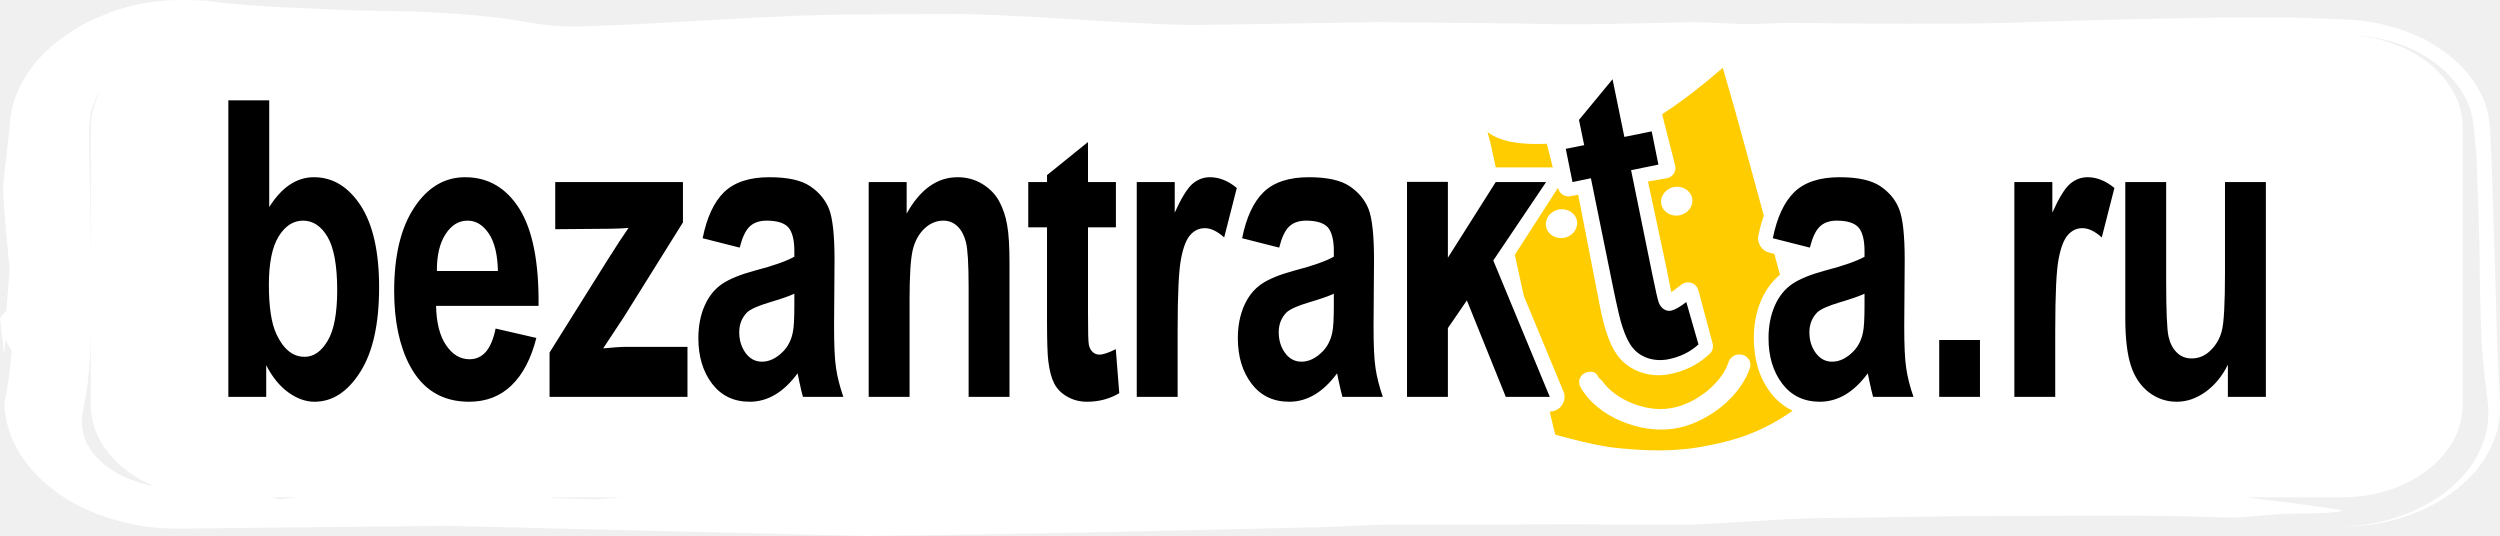
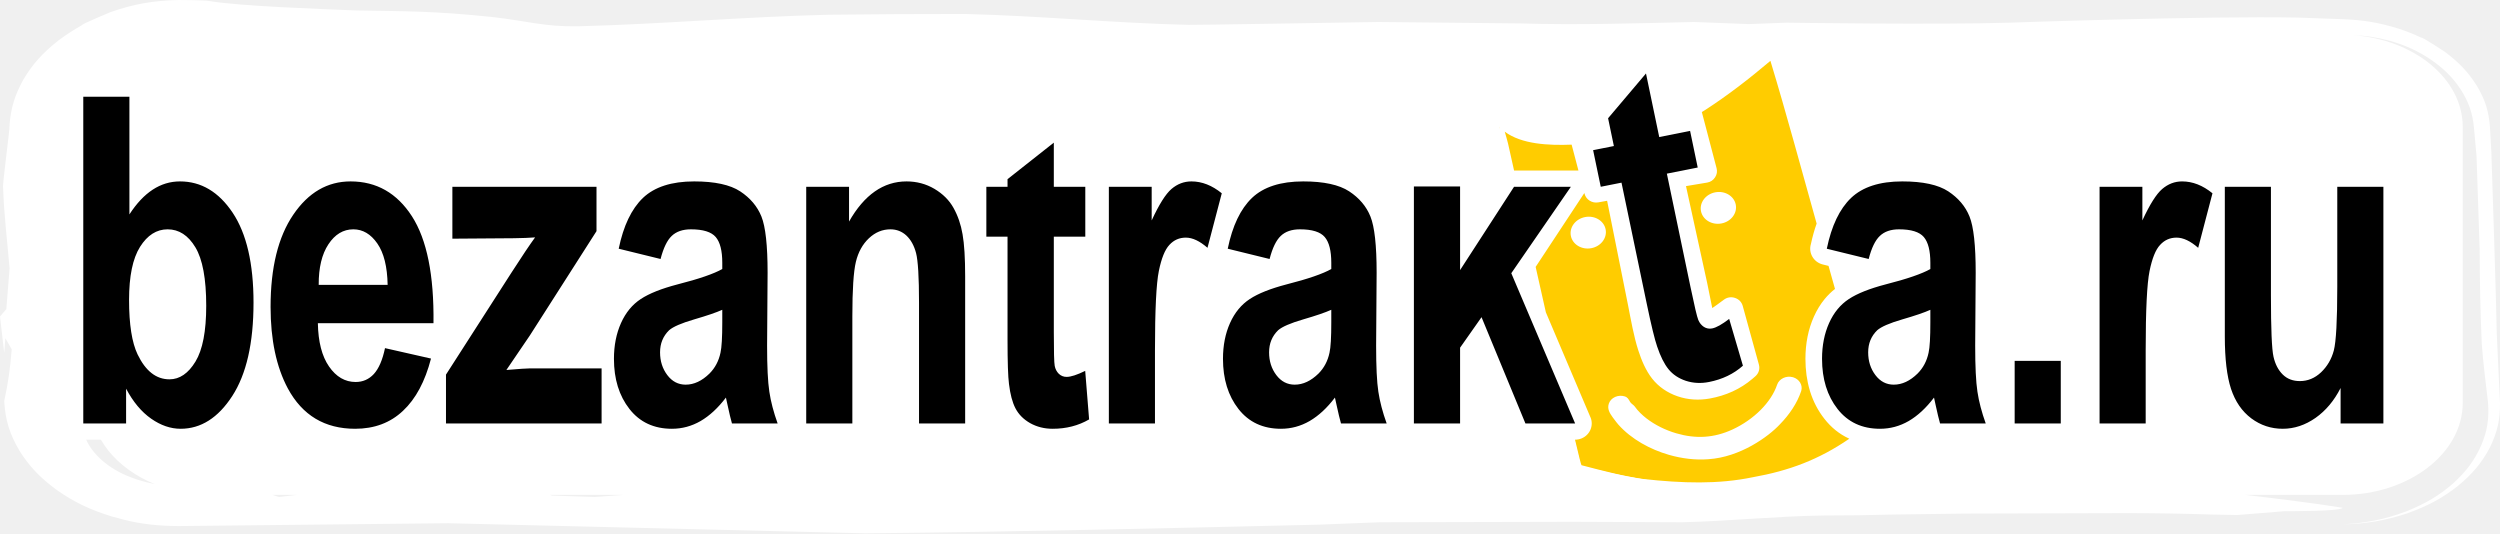
- <svg xmlns="http://www.w3.org/2000/svg" xml:space="preserve" width="765" height="164" version="1.1" style="clip-rule:evenodd;fill-rule:evenodd;image-rendering:optimizeQuality;shape-rendering:geometricPrecision;text-rendering:geometricPrecision" viewBox="0 0 21590.001 4628.445" id="svg2">
-   <defs id="defs4" />
-   <g id="Слой_x0020_1" transform="translate(0,22.43659)">
-     <path id="bzlogo-body" class="fil0" d="m 21561.887,2865.563 c 0,-154.75 -47,-1564.584 -47,-1564.584 -3,-74.36 -8,-148.721 -12,-222.077 -10,-135.658 -41,-237.15 -115.999,-361.754 -74,-115.56 -150.999,-197.96 -275.999,-291.413 -1,0 -193.999,-130.633 -202.999,-121.589 -64,-31.151 -121.999,-54.263 -191.999,-77.375 -168.999,-52.253 -300.998,-75.365 -485.997,-82.399 0,0 -403.998,-15.073 -378.998,-14.068 -810.996,-16.078 -2507.987,44.214 -2491.987,44.214 -630.997,19.093 -1938.99,0 -1930.99,0 -107.999,4.019 -324.998,12.058 -324.998,12.058 l -471.998,-18.088 c -502.997,11.054 -1001.995,28.136 -1505.992,12.058 -406.998,-4.019 -1221.994,-12.058 -1221.994,-12.058 -155.999,3.015 -1640.991,27.132 -1640.991,25.122 -637.997,-15.073 -1293.993,-79.385 -1930.99,-94.458 -391.998,0 -782.996,1.005 -1174.994,6.029 -720.996,17.083 -1441.992,82.399 -2160.989,100.487 -304.998,5.024 -428.998,-44.214 -749.996,-81.395 C 3753.98,74.031 3540.981,76.041 3075.984,68.002 2777.985,55.944 2061.989,30.822 1805.991,-13.392 c -29,-8.039 -262.999,-9.044 -262.999,-9.044 -221.999,5.024 -388.998,35.17 -586.997,104.507 0,0 -254.999,106.516 -246.999,113.55 -78,44.214 -136.999,82.399 -205.999,134.653 C 364.998,439.804 279.999,536.272 200.999,669.92 126.999,805.578 94,913.099 83,1056.795 c 1,0 -1,22.107 -1,22.107 5,1.005 -64,525.548 -55,525.548 7,231.12 36,470.28 56,702.405 -9,117.57 -28,352.71 -28,352.71 C 37,2681.672 0,2723.876 0,2723.876 c 12,105.511 37,317.539 37,317.539 3,-43.209 9,-128.623 9,-128.623 19,32.156 55,96.468 55,96.468 -15,175.852 -28,275.335 -64,449.177 0,1.005 1,15.073 1,15.073 10,155.755 46,273.325 130.999,417.021 85,134.653 175.999,231.12 321.998,339.646 145.999,103.502 280.999,168.818 472.998,229.111 1,-1.005 102.999,28.136 102.999,28.136 160.999,40.195 304.998,54.263 475.998,55.268 0,0 2324.988,-24.117 2324.988,-24.117 0,0 3607.981,88.429 3607.981,87.424 1297.993,-13.063 2616.986,-45.219 3914.979,-75.365 495.997,-20.097 520.997,-20.097 530.997,-21.102 l 1659.991,-4.019 c 41,0 943.995,4.019 943.995,4.019 402.998,-9.044 813.996,-53.258 1221.994,-58.283 202.999,0 393.998,-3.015 596.997,-8.039 l 625.997,-9.044 c 126.999,0 1404.993,-4.019 1404.993,-4.019 243.999,1.005 482.997,5.024 725.996,13.063 73,1.005 218.999,4.019 218.999,4.019 l 406.998,-33.161 c 36,0 488.997,2.01 501.997,-30.146 -221.999,-36.175 -564.997,-79.385 -837.996,-111.541 l 837.996,0 c 570.997,0 1037.995,-359.744 1037.995,-798.873 l 0,-2394.608 c 0,-417.021 -419.998,-761.692 -949.995,-795.858 111.999,3.015 207.999,19.093 322.998,49.239 143.999,42.205 240.999,88.429 353.998,163.794 114.999,80.39 185.999,153.745 254.999,256.242 71,112.546 101.999,203.989 113.999,326.583 0,0 24,257.247 24,253.228 25,818.97 28,815.955 26,831.028 1,265.286 6,534.591 19,798.873 12,169.823 34,341.656 54,511.479 9,133.648 -5,244.184 -60,371.802 -1,0 -2,3.015 -2,3.015 -56,124.604 -123.999,218.057 -238.999,323.568 -120.999,105.511 -236.999,175.852 -406.998,244.184 -184.999,69.336 -337.998,100.487 -548.997,112.546 212.999,-6.029 368.998,-33.161 560.997,-96.468 178.999,-65.317 300.998,-132.643 434.998,-237.15 127.999,-106.516 205.999,-200.974 274.999,-330.603 67,-136.662 91,-246.193 89,-390.895 0,0 -28,-608.952 -28,-607.947 l 0,0 z M 5383.972,4272.383 l -245.999,18.088 c -123.999,-4.019 -371.998,-12.058 -371.998,-12.058 l -15,-6.029 632.997,0 z m -2820.985,0 -152.999,18.088 c -9,-3.015 -32,-9.044 -57,-18.088 l 209.999,0 z m -1227.994,-94.458 c -48,-9.044 -95,-21.102 -145.999,-37.18 0,0 -21,-7.034 -21,-7.034 -112.999,-40.195 -189.999,-82.399 -270.999,-147.716 -88,-76.37 -137.999,-143.697 -169.999,-237.15 -28,-99.482 -22,-175.852 0,-275.335 40,-200.974 52,-389.89 56,-592.874 l 1,-140.682 0,733.556 c 0,304.476 223.999,569.762 550.997,704.415 l 0,0 z M 783.996,2261.636 c -2,-394.914 -10,-788.824 -16,-1182.733 l 18,-143.697 c 2,-9.044 41,-105.511 41,-105.511 16,-29.141 32,-54.263 49,-79.385 -59,100.487 -92,212.028 -92,328.593 l 0,1182.733 0,0 z" style="fill:#ffffff" />
-     <g id="_1954322401136">
-       <path class="fil1" d="m 12803,1066 c 712,164 1455,-87 2111,-618 l 768,3015 c -210,183 -442,297 -685,361 -361,82 -736,84 -1133,11 -151,-26 -297,-61 -437,-98 l -624,-2671 z" id="path63" style="fill:#ffcc00" />
-       <path class="fil2" d="m 11391,2695 c -52,17 -106,31 -157,54 -3,1 -39,18 -37,20 l 0,0 c -8,9 -15,19 -19,30 -5,13 -8,29 -8,48 0,22 3,42 8,59 5,16 13,31 23,45 21,28 46,28 77,14 32,-16 67,-51 84,-83 12,-25 14,-42 21,-66 2,-14 4,-35 6,-63 1,-16 2,-35 2,-58 z m 2841,-1150 162,758 c 11,55 22,111 33,167 2,9 4,20 6,30 15,-9 29,-19 37,-26 l 52,-39 c 26,-19 56,-24 86,-14 29,10 50,33 59,63 l 123,459 c 9,35 -1,69 -28,93 l -21,18 c -93,82 -204,132 -326,155 -83,16 -167,11 -247,-17 -78,-28 -145,-74 -195,-139 -49,-64 -81,-144 -105,-221 -35,-109 -57,-240 -79,-353 l -160,-820 -67,13 c -47,9 -94,-21 -106,-68 l -1,-5 -373,579 c 26,116 52,236 78,356 l 341,822 1,0 c 27,65 -4,139 -69,166 -16,7 -33,10 -50,10 29,124 47,199 50,200 0,0 0,0 0,0 0,0 0,0 0,0 169,45 316,85 471,108 302,34 573,43 840,-14 277,-50 504,-137 738,-302 l -4,-1 c -72,-35 -135,-86 -187,-154 -49,-65 -86,-137 -110,-217 l 0,0 c -1,-2 -1,-5 -2,-7 -22,-76 -33,-158 -33,-247 0,-59 5,-117 16,-172 11,-56 27,-109 49,-159 23,-52 50,-97 82,-137 24,-30 50,-56 79,-80 l -49,-180 -44,-11 c -70,-18 -112,-91 -91,-160 12,-58 27,-111 44,-161 -117,-424 -229,-854 -354,-1275 -159,138 -323,269 -504,388 -7,4 -13,9 -20,13 l 112,440 c 7,25 3,50 -11,72 -14,22 -35,36 -61,41 l -162,28 z m -822,-122 -52,-204 c -175,8 -383,-2 -512,-101 9,31 18,64 25,92 -4,-17 15,67 46,213 l 1,0 492,0 z m 77,-454 -1,-5 525,-615 80,459 c 213,-83 496,-251 589,-321 93,-69 111,-87 137,-109 19,-14 37,-22 62,-28 25,-5 45,-4 70,2 25,7 42,16 60,32 17,17 26,32 32,53 107,389 212,777 315,1166 16,-20 33,-39 50,-56 l 0,-1 c 59,-58 136,-101 214,-127 78,-26 167,-39 267,-39 87,0 164,8 233,23 75,17 138,43 189,77 9,-6 116,101 126,113 36,43 64,91 85,144 19,50 34,118 43,203 8,79 13,173 13,283 0,260 -13,518 0,779 4,97 17,187 44,281 l 0,-369 c 0,-70 57,-127 127,-127 l 352,0 c 71,0 128,57 128,127 l 0,491 c 0,70 -57,127 -128,127 l -352,0 c -48,0 -89,-26 -111,-65 -23,41 -67,66 -114,65 l -346,0 c -52,0 -97,-31 -117,-77 -60,46 -122,78 -195,99 -67,18 -134,23 -203,17 -137,105 -273,187 -418,250 -496,212 -1096,268 -1876,19 -15,-6 -28,-14 -41,-26 -18,-18 -28,-34 -34,-57 l -48,-225 -240,0 c -57,0 -105,-37 -121,-89 l -244,-605 -8,12 0,555 c 0,70 -57,127 -127,127 l -353,0 c -43,0 -81,-21 -104,-54 -25,35 -65,55 -107,54 l -347,0 c -52,0 -97,-31 -117,-77 -17,14 -46,35 -66,44 -41,24 -84,42 -129,55 -49,13 -98,20 -147,20 -88,0 -168,-17 -239,-51 -72,-35 -135,-86 -187,-154 -49,-65 -86,-137 -110,-217 -23,-78 -35,-162 -35,-254 0,-59 6,-117 16,-172 11,-56 27,-109 49,-159 23,-52 50,-97 82,-137 33,-42 72,-77 115,-106 40,-27 87,-52 142,-74 12,-4 24,-9 37,-14 l -308,-77 0,0 c -20,-5 -37,-14 -51,-27 -30,21 -67,29 -105,19 -24,-6 -44,-18 -60,-35 -18,-15 -34,-26 -49,-33 -10,-5 -18,-7 -25,-7 -7,0 -13,0 -17,2 -4,2 -9,6 -14,12 l 0,0 c -2,2 -3,4 -5,6 -5,7 -11,19 -17,35 -11,26 -20,61 -29,104 -9,45 -15,115 -20,211 -4,96 -7,225 -7,386 l 0,573 c 0,70 -57,127 -127,127 l -353,0 c -38,0 -72,-17 -96,-44 -48,28 -99,49 -154,63 -58,15 -118,23 -180,23 -41,0 -81,-5 -121,-16 -41,-10 -79,-25 -114,-45 l 0,0 c -1,-1 -3,-2 -4,-3 -34,-20 -63,-43 -90,-70 -28,-29 -51,-61 -68,-96 -16,-30 -29,-67 -40,-109 -10,-38 -18,-80 -23,-125 l 0,0 c 0,-3 -1,-7 -1,-11 -3,-32 -6,-75 -8,-130 -2,-68 -3,-141 -3,-219 l 0,-682 -35,0 c -14,0 -27,-2 -40,-6 3,58 5,122 5,190 l 0,1153 c 0,70 -57,127 -127,127 l -353,0 c -70,0 -127,-57 -127,-127 l 0,-947 c 0,-101 -2,-181 -5,-240 -3,-47 0,-207 -86,-207 -15,0 -27,2 -38,7 -30,12 -61,48 -77,77 -11,21 -20,45 -26,72 -8,32 -14,80 -18,144 -4,65 -6,150 -6,254 l 0,840 c 0,70 -57,127 -127,127 l -353,0 c -46,0 -87,-25 -109,-62 -15,25 -38,45 -68,55 -14,5 -29,7 -44,7 l -347,0 c -52,0 -97,-31 -117,-77 -18,15 -38,28 -57,40 l 0,0 c -3,2 -6,3 -9,4 -86,50 -178,75 -276,75 -88,0 -168,-17 -239,-51 -66,-32 -123,-77 -172,-136 l 0,18 c 0,70 -57,127 -127,127 l -1191,0 c -70,0 -127,-57 -127,-127 l 0,-149 c -34,54 -72,101 -114,142 l 0,0 c -2,2 -4,4 -7,6 -59,56 -126,98 -200,126 -76,29 -158,44 -247,44 -139,0 -262,-33 -368,-98 -106,-65 -192,-160 -259,-286 l 0,0 c -2,-4 -4,-8 -5,-12 -32,-62 -58,-130 -79,-202 -30,107 -71,202 -122,282 -64,101 -136,178 -218,231 -87,57 -182,85 -284,85 -51,0 -103,-9 -155,-27 -49,-18 -97,-43 -144,-76 -26,18 -42,61 -118,61 l -327,0 c -70,0 -127,-57 -127,-127 l 0,-2561 c 0,-70 57,-127 127,-127 l 353,0 c 70,0 127,57 127,127 l 0,611 c 80,-50 167,-75 259,-75 105,0 201,27 289,81 83,51 157,125 221,223 l 0,0 c 2,3 4,6 6,9 50,80 90,174 118,281 32,-104 74,-195 127,-275 68,-103 147,-181 238,-235 93,-56 195,-84 306,-84 245,0 437,111 577,334 28,45 53,94 75,148 l 0,-312 c 0,-70 57,-127 127,-127 l 1103,0 c 70,0 127,57 127,127 l 0,201 1,-3 c 38,-81 84,-148 138,-201 l 0,-1 c 3,-3 6,-5 9,-8 57,-53 125,-92 205,-119 78,-26 167,-39 267,-39 87,0 164,8 233,23 75,17 138,43 190,77 l 0,0 c 2,1 4,3 6,4 46,32 86,68 119,109 36,43 64,91 85,144 19,50 34,118 43,203 9,79 13,173 13,282 0,191 -3,383 -5,573 l 1,0 0,1 c 0,84 1,153 4,206 2,54 6,99 12,135 l 0,0 c 0,3 0,5 1,8 4,31 11,64 20,99 3,10 5,20 8,30 l 0,-1724 c 0,-70 57,-127 127,-127 l 328,0 c 48,0 91,27 112,67 97,-73 206,-110 328,-110 48,0 97,7 144,20 48,13 93,32 134,57 l 1,0 c 3,2 6,4 9,6 37,24 71,51 100,81 33,33 60,70 82,111 5,8 9,16 13,24 l 0,-129 c 0,-70 57,-127 127,-127 l 54,0 c 9,-15 21,-28 36,-37 l 347,-281 -1,0 c 55,-44 135,-36 179,19 19,23 28,52 28,80 l 0,0 0,219 114,0 c 35,0 67,14 90,37 23,-23 55,-37 90,-37 l 328,0 c 33,0 64,13 86,34 29,-23 59,-40 91,-53 40,-16 83,-24 127,-24 56,0 111,11 165,33 51,20 100,50 148,90 l 0,0 c 21,17 35,40 42,64 6,-7 13,-14 19,-20 l 0,-1 c 3,-3 6,-5 9,-8 57,-53 125,-92 205,-119 78,-26 167,-39 267,-39 87,0 164,8 233,23 75,17 138,43 190,77 l 0,0 c 2,1 4,3 6,4 46,32 86,68 119,109 36,43 64,91 85,144 19,50 34,118 43,203 9,79 13,173 13,282 0,191 -3,383 -5,573 l 1,0 0,1 c 0,84 1,153 4,206 2,54 6,99 12,135 l 0,0 c 0,3 0,5 1,8 4,28 10,58 18,89 l 0,-1686 c 0,-71 57,-128 127,-128 l 353,0 c 70,0 127,57 127,128 l 0,217 179,-283 0,0 c 10,-17 24,-30 40,-40 -15,-98 -28,-195 -41,-292 -2,-22 -5,-44 -6,-68 -5,-10 -12,-18 -18,-27 -46,-85 123,-85 180,-82 188,17 353,17 522,-4 z m -2337,1221 c 57,-13 137,-37 193,-57 18,-6 34,-12 48,-18 -1,-29 -1,-89 -36,-96 -24,-5 -51,-9 -76,-8 -46,0 -60,8 -80,49 -18,39 -27,99 -49,130 z M 9690,2057 c -16,7 -34,11 -53,11 l -114,0 0,621 c 0,86 1,146 2,177 0,15 0,28 1,38 14,-6 32,-14 54,-25 l 0,0 c 36,-18 76,-17 110,-1 l 0,-821 z m -2958,638 c -52,17 -106,31 -157,54 -3,1 -37,20 -37,20 l 0,0 c -21,23 -27,48 -27,78 0,41 18,126 69,126 13,0 26,-3 39,-8 32,-16 67,-51 84,-83 20,-39 25,-86 27,-129 1,-16 2,-35 2,-58 z m -38,-677 c -21,-4 -47,-8 -74,-7 -17,0 -31,1 -41,5 -7,2 -13,6 -17,10 l 0,0 c -1,1 -3,3 -4,4 -5,6 -11,16 -18,30 -10,22 -20,51 -29,87 l 0,0 c -4,16 -11,31 -20,43 74,-19 141,-39 193,-57 18,-6 34,-12 48,-18 -1,-33 1,-88 -38,-97 z m -750,46 -448,718 0,0 c -13,22 -29,43 -42,64 l 452,0 c 2,-41 7,-81 14,-120 11,-56 27,-109 49,-159 23,-52 50,-97 82,-137 34,-42 72,-77 115,-106 40,-27 87,-52 142,-74 12,-4 24,-9 37,-14 l -308,-77 0,0 c -48,-12 -83,-50 -93,-95 z m -1782,127 c -8,-43 -21,-90 -46,-126 -18,-27 -43,-54 -78,-54 -41,0 -64,26 -84,58 l 0,1 c -2,2 -3,4 -5,7 -21,34 -33,75 -40,114 l 253,0 z m 11,555 -268,0 c 2,13 5,25 8,36 16,66 62,171 142,171 40,0 59,-35 73,-68 18,-42 23,-105 45,-139 z m 374,0 113,26 0,0 c 28,7 51,21 68,41 l 411,-656 c 18,-28 34,-54 48,-77 l -391,3 0,1 c -24,0 -47,-7 -66,-18 3,12 5,24 8,37 29,147 42,320 39,517 0,42 -18,126 -126,126 l 0,0 -104,0 z M 2449,2437 c 0,90 5,167 15,231 9,60 22,107 38,142 22,47 46,81 71,101 17,14 37,21 58,21 13,0 25,-4 35,-12 18,-12 36,-34 55,-65 20,-33 35,-79 46,-137 12,-64 18,-143 18,-236 0,-100 -6,-183 -18,-251 -11,-60 -27,-108 -47,-142 l 0,0 c -2,-3 -4,-6 -5,-9 -16,-25 -33,-44 -50,-56 -14,-9 -30,-13 -48,-13 -18,0 -33,4 -47,13 -19,12 -38,33 -56,62 l 0,1 0,0 0,0 c -1,2 -2,4 -4,6 -18,33 -33,74 -43,125 -12,60 -18,133 -18,219 z m 15300,1095 -353,0 c -70,0 -127,-57 -127,-127 l 0,-1855 c 0,-70 57,-127 127,-127 l 328,0 c 33,0 63,13 86,34 29,-23 59,-40 91,-53 40,-15 82,-24 127,-24 56,0 111,11 165,33 27,11 53,24 79,40 22,-19 51,-30 82,-30 l 353,0 c 70,0 127,57 127,127 l 0,852 c 0,135 2,239 5,311 3,72 7,119 12,141 l 0,0 0,1 c 10,43 26,91 77,91 71,0 122,-83 138,-145 l -1,0 c 1,-3 2,-5 3,-8 5,-28 10,-76 14,-144 4,-77 6,-182 6,-317 l 0,-782 c 0,-70 57,-127 127,-127 l 353,0 c 70,0 127,57 127,127 l 0,1855 c 0,70 -57,127 -127,127 l -328,0 c -50,0 -93,-29 -114,-70 -4,3 -8,6 -13,9 -47,32 -96,57 -146,75 -56,18 -112,28 -169,28 -59,0 -115,-9 -168,-28 -53,-18 -103,-45 -150,-80 l 0,0 c -3,-2 -7,-5 -9,-8 -43,-34 -80,-75 -111,-121 -33,-49 -59,-103 -79,-164 l 0,0 c -1,-3 -2,-7 -3,-11 -17,-55 -29,-119 -38,-190 -8,-75 -13,-157 -13,-249 l 0,-593 c -29,22 -69,31 -108,21 -24,-6 -44,-18 -60,-35 -27,-23 -74,-61 -105,-26 l 0,0 c -2,2 -3,4 -5,6 -23,32 -38,101 -46,139 -34,170 -27,422 -27,597 l 0,573 c 0,70 -57,127 -127,127 z m -1775,-837 c -16,5 -33,11 -51,16 l 0,0 0,0 0,0 c -2,1 -4,1 -6,2 -40,12 -74,24 -100,36 -18,8 -30,14 -36,19 l -1,1 0,0 0,0 c -8,9 -15,19 -19,30 -12,30 -9,77 0,107 15,49 45,85 100,59 32,-16 67,-51 84,-83 20,-39 24,-86 27,-129 1,-16 2,-35 2,-58 z m -112,-684 c -43,-3 -62,11 -80,49 -10,22 -20,51 -29,87 l -20,44 c 80,-22 164,-45 241,-76 -4,-104 -17,-98 -112,-104 z m -2401,-224 c 73,-14 144,29 157,96 13,68 -36,134 -110,148 -73,14 -143,-29 -156,-96 -13,-68 36,-134 109,-148 z m 995,-194 c 74,-14 144,29 157,96 13,68 -36,134 -109,148 -74,14 -144,-29 -157,-96 -13,-67 36,-134 109,-148 z m -813,1654 c 8,-21 23,-39 47,-50 l 1,0 0,0 c 23,-11 49,-12 72,-5 23,7 30,23 42,44 l 0,0 c 7,13 27,24 35,35 24,36 56,67 90,94 l 0,0 c 65,52 144,92 228,117 150,45 288,37 430,-30 l 0,0 c 80,-38 156,-91 216,-154 58,-59 103,-127 125,-197 l 0,0 c 8,-23 26,-42 47,-52 22,-11 47,-14 72,-7 l 0,0 c 2,0 4,1 6,2 l 0,0 c 22,7 40,22 51,40 12,19 15,42 9,64 0,2 0,3 -1,5 l 0,0 c -30,92 -88,182 -163,260 -87,95 -302,256 -546,272 -98,8 -202,-5 -301,-34 -144,-42 -288,-122 -387,-236 -5,-5 -25,-31 -44,-57 -23,-34 -45,-68 -29,-111 z" id="path65" style="fill:#ffffff;fill-rule:nonzero" />
-       <path class="fil3" d="m 1972,3405 0,-2561 353,0 0,922 c 108,-172 237,-258 386,-258 163,0 297,82 404,245 106,164 159,399 159,705 0,317 -54,561 -163,732 -108,171 -240,257 -395,257 -76,0 -151,-27 -225,-80 -74,-53 -138,-131 -192,-235 l 0,273 -327,0 z m 13658,-1289 -320,-81 c 36,-179 97,-311 185,-398 89,-86 219,-129 392,-129 158,0 275,26 352,78 77,52 131,117 162,197 32,80 48,226 48,440 l -4,573 c 0,162 5,283 17,360 11,77 32,161 63,249 l -349,0 c -9,-33 -21,-81 -34,-145 -5,-29 -10,-48 -12,-58 -61,82 -125,143 -194,184 -68,40 -142,61 -220,61 -137,0 -245,-52 -324,-155 -79,-104 -119,-235 -119,-394 0,-104 18,-198 54,-280 36,-82 87,-145 152,-189 64,-43 158,-81 280,-114 165,-43 279,-84 343,-120 l 0,-49 c 0,-95 -17,-162 -50,-202 -34,-40 -97,-61 -190,-61 -63,0 -112,18 -147,52 -35,34 -63,94 -85,181 z m 472,398 c -45,21 -117,46 -215,75 -98,29 -162,58 -192,85 -46,46 -69,104 -69,173 0,70 18,129 55,179 37,50 84,75 141,75 64,0 124,-29 182,-87 43,-44 71,-99 84,-163 10,-42 14,-122 14,-239 l 0,-98 z m 645,891 0,-491 352,0 0,491 -352,0 z m 1002,0 -353,0 0,-1855 328,0 0,264 c 56,-125 106,-207 151,-247 45,-39 96,-59 153,-59 80,0 157,31 232,93 l -109,427 c -59,-53 -115,-80 -166,-80 -50,0 -91,19 -125,57 -35,38 -62,106 -81,205 -20,99 -30,306 -30,622 l 0,573 z m 1491,0 0,-278 c -49,99 -113,177 -192,234 -79,57 -162,86 -250,86 -90,0 -170,-28 -241,-82 -71,-55 -123,-132 -155,-231 -32,-99 -48,-236 -48,-411 l 0,-1173 353,0 0,852 c 0,261 7,421 20,480 13,58 36,105 71,139 34,35 78,52 130,52 61,0 115,-23 162,-69 48,-46 81,-103 98,-171 18,-69 27,-235 27,-501 l 0,-782 353,0 0,1855 -328,0 z M 2322,2437 c 0,192 22,334 65,426 61,131 142,196 244,196 78,0 144,-46 199,-139 55,-92 82,-238 82,-438 0,-211 -28,-364 -83,-458 -55,-94 -126,-141 -212,-141 -85,0 -155,46 -211,137 -56,92 -84,231 -84,417 z m 1958,378 352,81 c -46,180 -117,316 -215,410 -97,94 -219,141 -366,141 -232,0 -403,-105 -514,-316 -88,-169 -133,-383 -133,-640 0,-307 58,-548 174,-722 115,-174 262,-261 438,-261 199,0 355,91 470,273 114,183 169,462 165,838 l -885,0 c 3,145 31,259 86,339 54,81 122,122 203,122 56,0 102,-21 140,-63 37,-42 66,-109 85,-202 z m 20,-497 c -3,-142 -29,-250 -79,-324 -50,-74 -111,-111 -183,-111 -78,0 -141,40 -191,118 -50,77 -75,183 -74,317 l 527,0 z m 446,1087 0,-383 500,-798 c 82,-130 143,-223 182,-278 -41,4 -95,6 -162,7 l -471,4 0,-407 1103,0 0,348 -510,817 -179,271 c 97,-9 158,-13 182,-13 l 546,0 0,432 -1191,0 z m 1642,-1289 -320,-81 c 36,-179 97,-312 185,-398 89,-86 219,-129 392,-129 158,0 275,26 352,78 77,52 131,117 163,197 31,80 47,226 47,439 l -4,573 c 0,163 5,284 17,361 11,77 33,161 63,249 l -349,0 c -9,-33 -21,-81 -34,-145 -5,-29 -10,-48 -12,-58 -61,82 -125,143 -194,184 -68,40 -141,61 -219,61 -138,0 -246,-52 -325,-155 -79,-104 -119,-235 -119,-394 0,-104 18,-198 54,-280 36,-82 87,-145 152,-189 64,-43 158,-81 280,-114 165,-43 279,-84 343,-121 l 0,-48 c 0,-95 -17,-162 -50,-203 -34,-39 -97,-60 -190,-60 -63,0 -112,18 -147,52 -35,34 -63,94 -85,181 z m 472,398 c -45,21 -117,46 -215,75 -98,29 -161,58 -192,85 -46,46 -69,104 -69,173 0,70 19,129 55,179 37,50 84,75 141,75 64,0 124,-29 182,-87 43,-44 71,-99 84,-163 10,-42 14,-122 14,-239 l 0,-98 z m 1858,891 -353,0 0,-947 c 0,-200 -8,-330 -23,-389 -15,-58 -39,-104 -73,-137 -34,-32 -75,-49 -122,-49 -62,0 -117,24 -165,70 -49,47 -82,109 -100,185 -18,77 -27,219 -27,427 l 0,840 -353,0 0,-1855 328,0 0,272 c 116,-209 263,-314 440,-314 77,0 149,19 213,58 64,39 113,89 146,150 33,61 56,129 69,206 14,77 20,187 20,330 l 0,1153 z m 919,-1855 0,391 -241,0 0,748 c 0,151 2,239 7,264 5,26 15,46 31,62 17,17 37,25 60,25 33,0 80,-16 142,-47 l 30,380 c -82,49 -175,74 -279,74 -63,0 -121,-15 -172,-45 -51,-29 -88,-68 -112,-115 -24,-47 -40,-111 -50,-192 -7,-56 -11,-172 -11,-345 l 0,-809 -162,0 0,-391 162,0 0,-60 354,-286 0,346 241,0 z m 533,1855 -353,0 0,-1855 328,0 0,264 c 56,-125 107,-207 151,-247 45,-39 96,-59 153,-59 80,0 158,31 232,93 l -109,427 c -59,-53 -115,-80 -166,-80 -49,0 -91,19 -125,57 -35,37 -62,106 -81,205 -20,99 -30,306 -30,622 l 0,573 z m 877,-1289 -320,-81 c 36,-179 97,-312 185,-398 89,-86 219,-129 392,-129 158,0 275,26 352,78 77,52 131,117 163,197 31,80 47,226 47,439 l -4,573 c 0,163 5,284 17,361 11,77 33,161 63,249 l -349,0 c -9,-33 -20,-81 -34,-145 -5,-29 -10,-48 -12,-58 -61,82 -125,143 -194,184 -68,40 -141,61 -219,61 -138,0 -246,-52 -325,-155 -79,-104 -119,-235 -119,-394 0,-104 18,-198 54,-280 36,-82 87,-145 152,-189 64,-43 158,-81 280,-114 165,-43 279,-84 343,-121 l 0,-48 c 0,-95 -17,-162 -50,-203 -34,-39 -97,-60 -190,-60 -63,0 -112,18 -147,52 -35,34 -63,94 -85,181 z m 472,398 c -45,21 -117,46 -215,75 -98,29 -161,58 -192,85 -46,46 -69,104 -69,173 0,70 19,129 55,179 37,50 84,75 141,75 64,0 124,-29 182,-87 43,-44 71,-99 84,-163 10,-42 14,-122 14,-239 l 0,-98 z m 632,891 0,-1857 353,0 0,655 413,-653 435,0 -456,677 488,1178 -380,0 -336,-833 -164,239 0,594 -353,0 z m 2113,-2293 58,287 -236,48 181,888 c 30,149 50,235 59,258 10,24 24,42 43,55 20,13 41,17 64,12 32,-7 75,-32 130,-74 l 105,366 c -71,65 -157,107 -259,128 -62,12 -121,9 -177,-9 -56,-19 -100,-50 -133,-91 -33,-41 -62,-101 -87,-178 -19,-54 -45,-166 -80,-336 l -193,-949 -159,33 -58,-287 159,-32 -45,-218 290,-351 102,498 236,-48 z" id="path67" style="fill:#000000;fill-rule:nonzero" />
-     </g>
+ <svg xmlns="http://www.w3.org/2000/svg" version="1.1" preserveAspectRatio="xMinYMin meet" viewBox="0 0 150 32" id="bzlogo">
+   <g id="g3" transform="matrix(0.001161537,0,0,0.001133658,-10.99627,-8.046521)">
+     <path d="m 138437.51,24712.546 c -0.989,-946.552 -276.882,-9546.436 -276.882,-9546.436 -23.733,-450.694 -49.443,-902.329 -74.165,-1353.023 -58.343,-824.234 -245.238,-1443.35 -693.193,-2203.603 -441.033,-705.68 -905.799,-1209.065 -1649.424,-1779.254 -7.911,3.764 -1162.903,-794.125 -1215.313,-742.375 -384.668,-188.181 -730.77,-327.435 -1152.026,-471.394 -1008.64,-318.967 -1800.72,-461.044 -2904.291,-503.385 -1.978,0.941 -2418.759,-87.504 -2268.452,-83.741 -4847.408,-97.854 -14999.078,270.981 -14904.147,268.158 -3773.502,119.495 -11601.344,-0.941 -11548.934,0 -647.706,24.464 -1943.116,75.273 -1943.116,75.273 l -2825.182,-111.027 c -3008.122,69.627 -5996.467,169.363 -9006.566,75.273 -2436.559,-25.404 -7310.666,-75.273 -7310.666,-75.273 -931.509,15.995 -9818.423,167.481 -9818.423,151.486 -3812.068,-91.268 -7737.855,-484.567 -11549.922,-575.835 -2344.595,1.882 -4682.267,9.409 -7026.862,40.459 -4311.444,104.441 -8623.877,498.68 -12926.42,611.589 -1821.486,27.286 -2563.133,-272.863 -4486.472,-495.858 -2936.924,-307.676 -4212.558,-296.386 -6992.252,-342.49 -1780.943,-72.45 -6061.732,-228.64 -7593.481,-499.621 -176.018,-46.104 -1572.292,-53.632 -1572.292,-53.632 -1332.988,30.109 -2328.773,216.408 -3514.42,636.994 0,0 -1524.827,648.284 -1475.384,689.684 -465.755,271.922 -823.723,507.149 -1234.101,823.293 -822.734,666.162 -1334.965,1257.992 -1807.642,2072.817 -439.055,824.234 -636.828,1485.691 -704.071,2359.793 7.911,0 -7.911,132.668 -7.911,132.668 32.632,7.527 -383.679,3206.609 -328.303,3206.609 42.521,1408.537 218.539,2870.705 335.225,4283.006 -55.376,718.852 -168.107,2154.676 -168.107,2154.676 -108.775,130.786 -327.314,391.417 -327.314,391.417 73.176,644.521 218.539,1934.503 218.539,1933.563 19.777,-260.631 58.343,-783.775 58.343,-782.834 109.764,195.709 328.303,587.126 328.303,587.126 -88.009,1075.456 -168.107,1679.518 -386.645,2741.801 0,7.527 6.922,92.209 5.933,92.209 64.276,946.552 278.859,1662.582 787.135,2542.329 507.287,820.47 1049.184,1411.36 1922.35,2069.053 878.111,630.407 1681.068,1031.233 2830.127,1398.187 6.922,-5.645 619.028,169.363 619.028,169.363 959.197,248.399 1821.486,334.022 2848.915,340.608 0,0 13906.384,-150.545 13906.384,-150.545 0,0 21578.974,539.139 21578.974,535.376 7762.576,-78.095 15652.716,-272.863 23416.281,-459.162 2967.579,-124.2 3116.897,-124.2 3178.206,-127.022 l 9925.22,-24.464 c 250.182,0 5650.364,24.464 5650.364,24.464 2409.86,-56.454 4866.195,-323.672 7310.665,-357.544 1211.358,0 2356.461,-15.055 3567.819,-50.809 l 3743.836,-50.809 c 760.436,0 8405.337,-29.168 8405.337,-24.464 1457.585,1.882 2889.459,26.345 4345.066,75.273 435.1,8.468 1306.288,25.404 1306.288,25.404 l 2436.559,-202.295 c 213.595,-0.941 2925.057,12.232 3002.189,-181.595 -1326.065,-222.995 -3377.957,-484.567 -5015.514,-681.216 l 5015.514,0 c 3414.545,0 6209.072,-2191.371 6209.072,-4870.131 l 0,-14607.571 c 0,-2540.447 -2512.702,-4642.432 -5685.964,-4852.254 673.416,18.818 1246.957,114.791 1934.216,299.208 861.3,257.808 1442.751,542.903 2115.178,999.243 689.238,493.035 1113.46,938.084 1526.805,1563.786 424.222,684.98 610.129,1244.819 685.282,1990.017 -0.989,0 140.418,1572.255 138.441,1548.732 154.263,4993.39 169.095,4974.572 161.185,5066.781 5.933,1615.536 35.599,3257.418 107.786,4871.072 76.142,1036.879 206.672,2085.989 325.336,3120.986 55.376,812.002 -30.655,1487.573 -360.935,2264.762 -0.989,0 -6.922,16.936 -6.922,16.936 -339.18,764.016 -745.603,1331.382 -1429.896,1974.962 -726.814,645.462 -1419.019,1071.692 -2434.581,1488.514 -1108.516,421.526 -2024.203,611.589 -3285.004,684.98 1272.667,-34.814 2209.12,-200.413 3352.246,-587.126 1075.883,-397.062 1805.664,-804.475 2601.699,-1442.409 769.336,-652.048 1234.101,-1227.883 1648.435,-2019.185 399.501,-834.584 542.886,-1502.627 531.02,-2381.434 -0.989,0 -169.096,-3713.757 -168.107,-3708.112 z m -96768.178,8578.243 -1471.429,111.027 c -741.647,-25.404 -2223.953,-76.213 -2223.953,-76.213 l -89.987,-34.814 3785.369,0 z m -16872.974,0 -914.698,111.027 c -55.376,-16.936 -193.817,-58.336 -340.169,-111.027 l 1254.868,0 z m -7345.276,-574.894 c -284.793,-53.632 -567.607,-127.963 -872.177,-227.699 0,-2.823 -128.552,-45.164 -128.552,-45.164 -670.449,-239.931 -1135.215,-499.621 -1620.747,-898.566 -526.075,-462.926 -823.723,-875.984 -1016.552,-1448.996 -168.107,-606.885 -128.552,-1068.87 1.978,-1674.813 242.272,-1226.001 310.503,-2379.552 335.225,-3616.844 l 7.911,-859.048 0,4475.892 c 0,1853.586 1336.943,3473.826 3292.915,4295.238 z m -3292.915,-11690.762 c -14.833,-2404.016 -59.332,-4808.031 -99.875,-7212.047 l 108.775,-872.22 c 15.822,-58.336 248.205,-645.462 248.205,-645.462 92.953,-175.949 187.884,-334.022 293.692,-484.567 -353.024,611.589 -550.797,1289.983 -550.797,2002.249 l 0,7212.047 z" id="bzlogo-body" style="fill:#FFFFFF" />
+     <path d="m 86902.714,13714.201 c 4810,1108 9831,-587 14258,-4171 l 5182,20359 c -1411,1239 -2981,2006 -4620,2436 -2439,558 -4973,571 -7655,79 -1014,-181 -2004,-413 -2949,-667 l -4216,-18036 z" id="bzlogo-mask" style="fill:#FFCC00" />
+     <path d="m 77372.714,24719.201 c -354,111 -720,209 -1058,359 -21,9 -267,123 -252,138 l -2,1 c -55,63 -98,130 -127,203 -35,88 -53,196 -53,325 0,149 18,281 53,395 34,109 85,210 153,302 141,192 314,193 520,94 219,-104 454,-341 566,-559 85,-164 99,-283 145,-443 16,-96 30,-239 41,-427 6,-109 10,-239 14,-388 z m 19185,-7771 1093,5119 c 72,376 145,752 223,1127 13,64 27,136 42,208 97,-64 190,-134 245,-175 l 356,-269 c 170,-128 374,-161 575,-92 201,69 342,220 398,426 l 834,3100 c 63,233 -7,467 -189,627 l -141,124 c -631,553 -1377,892 -2201,1045 -563,105 -1131,74 -1672,-117 -522,-185 -974,-496 -1312,-936 -332,-433 -551,-976 -714,-1492 -234,-738 -383,-1625 -529,-2387 l -1082,-5532 -452,84 c -321,60 -633,-139 -714,-455 l -10,-40 -2516,3911 c 173,787 351,1597 528,2403 l 2302,5553 2,0 c 181,438 -26,941 -464,1123 -110,45 -223,66 -335,66 192,835 316,1342 335,1348 -1,0 0,2 0,2 0,0 2,1 2,1 1138,304 2129,576 3180,728 2040,229 3871,289 5670,-93 1870,-342 3406,-929 4983,-2038 l -27,-13 c -488,-233 -909,-580 -1260,-1040 -333,-434 -580,-922 -743,-1461 l 0,0 c -5,-16 -9,-32 -13,-48 -149,-512 -224,-1068 -224,-1668 0,-402 36,-789 108,-1163 73,-376 183,-734 331,-1071 153,-350 338,-659 555,-929 160,-199 338,-377 533,-535 l -334,-1219 -297,-75 c -473,-118 -754,-614 -613,-1081 81,-389 179,-750 296,-1083 -788,-2863 -1544,-5769 -2388,-8613 -1075,931 -2183,1817 -3402,2622 -47,29 -93,57 -141,85 l 762,2972 c 45,172 18,337 -78,487 -95,150 -233,247 -409,277 l -1093,187 z m -5555,-823 -352,-1372 c -1180,49 -2586,-17 -3454,-686 63,213 118,430 168,623 -24,-114 99,451 313,1435 l 4,0 3321,0 z m 523,-3065 -6,-35 3544,-4150 542,3097 c 1434,-555 3344,-1695 3975,-2163 630,-468 749,-587 924,-735 128,-100 247,-154 417,-191 172,-32 309,-28 478,14 167,47 282,109 403,217 115,112 177,214 216,359 724,2623 1433,5245 2127,7869 108,-136 221,-263 340,-380 l -1,-2 c 399,-393 914,-683 1443,-858 528,-174 1129,-262 1803,-262 584,0 1109,52 1574,155 504,112 930,285 1279,520 57,-46 778,676 847,760 241,291 432,615 571,972 134,340 231,796 293,1370 57,535 86,1171 86,1909 0,1759 -84,3500 -1,5262 31,657 118,1267 298,1899 l 0,-2491 c 0,-475 384,-859 858,-859 l 2382,0 c 474,0 858,384 858,859 l 0,3313 c 0,475 -384,859 -858,859 l -2382,0 c -321,0 -600,-176 -748,-437 -155,277 -451,445 -767,437 l -2339,0 c -352,0 -655,-213 -787,-517 -409,308 -825,526 -1321,663 -451,125 -903,161 -1367,120 -930,705 -1843,1259 -2823,1687 -3350,1433 -7403,1809 -12667,130 -104,-44 -189,-101 -278,-181 -123,-121 -189,-230 -231,-385 l -321,-1516 -1623,0 c -383,0 -708,-252 -818,-599 l -1647,-4085 -52,77 0,3747 c 0,475 -384,860 -858,860 l -2386,0 c -291,0 -548,-146 -703,-368 -164,236 -435,373 -721,368 l -2342,0 c -353,0 -656,-213 -788,-518 -118,89 -313,230 -445,297 -280,160 -572,282 -876,366 -328,91 -660,136 -994,136 -592,0 -1130,-115 -1612,-346 -488,-233 -909,-580 -1260,-1039 -333,-436 -580,-923 -743,-1462 -158,-524 -237,-1097 -237,-1716 0,-402 36,-790 108,-1164 73,-376 183,-733 331,-1070 152,-349 337,-658 554,-928 224,-279 483,-517 776,-714 271,-182 590,-348 955,-497 81,-33 165,-65 252,-97 l -2079,-523 -1,1 c -132,-33 -249,-95 -346,-177 -198,138 -452,192 -704,128 -162,-42 -302,-127 -409,-240 -118,-101 -228,-176 -331,-225 -65,-32 -120,-48 -165,-48 -50,0 -88,6 -114,17 -28,13 -60,39 -97,80 l 1,1 c -12,13 -24,26 -36,38 -35,50 -73,129 -115,236 -71,180 -135,415 -192,704 -60,302 -106,777 -137,1423 -31,653 -46,1523 -46,2608 l 0,3869 c 0,475 -385,860 -859,860 l -2382,0 c -259,0 -491,-115 -648,-297 -327,186 -673,328 -1041,424 -390,103 -795,154 -1215,154 -276,0 -550,-35 -822,-104 -276,-71 -531,-174 -764,-308 l -1,1 c -10,-6 -20,-12 -30,-18 -225,-134 -426,-293 -603,-476 -190,-195 -345,-410 -464,-644 -106,-208 -195,-454 -268,-736 -67,-260 -119,-542 -154,-845 l -1,0 c -3,-25 -5,-50 -6,-75 -23,-215 -41,-508 -53,-877 -15,-458 -22,-953 -22,-1483 l 0,-4600 -236,0 c -95,0 -186,-15 -271,-44 23,395 34,822 34,1282 l 0,7786 c 0,475 -384,860 -858,860 l -2383,0 c -474,0 -858,-385 -858,-860 l 0,-6393 c 0,-681 -12,-1221 -35,-1619 -19,-321 -1,-1403 -583,-1403 -96,0 -182,16 -256,48 -203,85 -412,329 -516,521 -76,141 -136,304 -179,490 -51,216 -90,538 -117,967 -28,444 -42,1016 -42,1717 l 0,5672 c 0,475 -384,860 -858,860 l -2383,0 c -314,0 -589,-170 -738,-422 -100,168 -256,303 -455,373 -99,35 -200,50 -299,49 l -2344,0 c -352,0 -655,-213 -787,-518 -128,96 -258,184 -391,264 l 1,3 c -18,11 -37,21 -56,30 -585,335 -1208,502 -1870,502 -592,0 -1129,-115 -1612,-346 -442,-211 -830,-517 -1160,-915 l 0,120 c 0,475 -385,860 -859,860 l -8038,0 c -474,0 -858,-385 -858,-860 l 0,-1001 c -228,360 -485,678 -771,952 l 1,2 c -16,15 -32,29 -48,43 -401,377 -852,660 -1351,852 -512,196 -1067,293 -1666,293 -942,0 -1771,-219 -2489,-660 -713,-437 -1295,-1081 -1744,-1932 l -2,1 c -14,-27 -27,-53 -38,-81 -213,-422 -391,-879 -533,-1368 -201,729 -474,1366 -819,1910 -431,680 -923,1199 -1474,1557 -589,382 -1227,573 -1916,573 -349,0 -699,-61 -1048,-183 -332,-117 -655,-288 -970,-513 -177,126 -283,415 -798,415 l -2212,0 c -474,0 -858,-385 -858,-860 l 0,-17291 c 0,-475 384,-860 858,-860 l 2383,0 c 474,0 858,385 858,860 l 0,4122 c 544,-334 1129,-501 1752,-501 707,0 1356,182 1949,543 566,345 1063,847 1493,1505 l 0,0 c 14,21 27,43 39,65 342,541 610,1174 803,1897 212,-701 498,-1321 856,-1860 460,-694 994,-1222 1602,-1585 632,-376 1323,-565 2071,-565 1654,0 2951,750 3896,2251 191,304 359,638 506,1003 l 0,-2109 c 0,-474 384,-859 858,-859 l 7445,0 c 474,0 858,385 858,859 l 0,1356 10,-21 c 253,-543 564,-995 932,-1358 l -1,-2 c 19,-19 39,-36 59,-53 384,-358 846,-627 1385,-805 528,-174 1129,-262 1803,-262 584,0 1109,52 1575,156 503,111 929,285 1278,519 l 2,-2 c 13,9 26,18 38,28 312,215 581,459 808,734 240,292 431,616 571,972 133,340 231,797 292,1370 57,535 86,1172 86,1910 0,1287 -20,2580 -29,3869 l 3,0 0,5 c 0,568 9,1031 26,1388 17,367 43,672 80,915 l 1,0 c 2,17 4,34 6,51 31,208 78,432 140,672 17,66 34,132 52,197 l 0,-11639 c 0,-474 384,-859 858,-859 l 2212,0 c 328,0 613,185 758,456 654,-495 1391,-742 2212,-742 330,0 656,45 978,133 323,88 626,217 905,386 l 1,-1 c 21,12 41,26 61,40 253,161 480,342 679,546 220,224 405,474 555,751 30,54 58,109 85,164 l 0,-874 c 0,-474 385,-859 859,-859 l 365,0 c 62,-99 143,-184 239,-251 l 2343,-1894 -1,-2 c 369,-298 909,-240 1207,129 128,160 190,351 190,540 l 0,0 0,1478 768,0 c 238,0 453,97 609,253 155,-156 371,-253 608,-253 l 2212,0 c 225,0 430,87 583,229 192,-150 396,-268 611,-353 274,-107 559,-162 858,-162 378,0 751,74 1118,221 341,137 673,339 997,608 l 2,-3 c 141,117 235,270 279,434 44,-47 88,-93 134,-138 l -1,-2 c 19,-19 39,-37 59,-53 384,-358 846,-627 1384,-805 528,-174 1129,-262 1804,-262 584,0 1108,52 1574,156 504,111 929,285 1278,519 l 2,-1 c 13,8 26,17 38,26 312,215 581,460 808,735 241,292 431,616 571,972 133,340 231,797 292,1370 58,535 87,1172 87,1910 0,1287 -21,2580 -30,3869 l 4,0 0,5 c 0,568 8,1031 25,1388 17,367 44,672 80,915 l 1,0 c 3,17 5,34 6,51 29,188 70,390 123,605 l 0,-11391 c 0,-474 384,-859 858,-859 l 2386,0 c 474,0 858,385 858,859 l 0,1466 1205,-1906 -1,-3 c 71,-113 165,-204 271,-270 -97,-661 -188,-1318 -272,-1972 -15,-148 -34,-297 -42,-462 -34,-63 -82,-117 -124,-176 -310,-574 829,-576 1215,-555 1269,113 2385,115 3527,-30 z m -15782,8249 c 384,-92 923,-254 1304,-388 118,-42 227,-82 325,-122 -10,-198 -5,-599 -242,-649 -165,-34 -343,-58 -513,-56 -312,5 -410,57 -540,334 -126,266 -182,671 -334,881 z m -9856,-903 c -109,51 -231,79 -359,79 l -768,0 0,4189 c 0,585 2,986 8,1194 2,103 5,189 8,257 97,-38 218,-94 364,-167 l 0,0 c 244,-122 518,-116 747,-9 l 0,-5543 z m -19975,4313 c -353,111 -719,209 -1057,359 -25,11 -256,135 -253,138 l -1,1 c -139,155 -180,323 -180,528 0,274 118,851 464,851 91,0 178,-20 262,-60 218,-104 454,-341 566,-559 136,-265 169,-578 185,-870 6,-109 11,-239 14,-388 z m -259,-4573 c -139,-30 -317,-54 -496,-52 -118,0 -212,13 -282,37 -46,17 -84,39 -110,65 l 1,2 c -10,10 -19,18 -29,27 -36,44 -77,111 -120,203 -71,151 -137,346 -197,585 l 0,3 c -27,109 -74,207 -136,293 499,-131 953,-265 1303,-388 119,-42 228,-82 326,-122 -9,-222 6,-596 -260,-653 z m -5063,307 -3025,4851 0,2 c -89,143 -192,288 -286,429 l 3052,0 c 15,-277 48,-548 99,-811 72,-376 183,-734 330,-1071 153,-350 339,-659 556,-929 224,-279 483,-517 775,-713 271,-182 590,-348 955,-497 81,-33 165,-66 251,-97 l -2079,-523 -1,1 c -323,-81 -558,-337 -627,-642 z m -12034,861 c -52,-289 -140,-606 -306,-850 -125,-185 -293,-370 -532,-370 -272,0 -429,182 -567,397 l 1,2 c -10,16 -21,32 -33,47 -139,233 -219,508 -267,774 l 1704,0 z m 73,3748 -1807,0 c 15,84 33,166 53,244 112,446 418,1150 962,1150 270,0 398,-237 490,-455 120,-286 159,-713 302,-939 z m 2531,0 761,177 3,-1 c 184,42 340,141 455,274 l 2776,-4431 c 118,-189 227,-360 325,-515 l -2639,20 0,3 c -164,2 -318,-43 -449,-122 19,83 36,167 53,252 195,993 284,2157 268,3494 -4,279 -124,849 -855,849 l 0,0 -698,0 z m -14169,-2087 c 0,606 34,1126 100,1562 62,403 148,721 257,954 149,318 310,547 483,685 115,93 245,139 389,139 86,0 166,-26 240,-77 120,-85 243,-231 366,-438 135,-228 239,-537 313,-929 81,-433 122,-963 122,-1590 0,-675 -42,-1241 -124,-1695 -74,-411 -180,-733 -317,-964 l -1,1 c -12,-20 -22,-39 -32,-59 -108,-173 -221,-298 -339,-376 -93,-63 -201,-94 -323,-94 -119,0 -225,31 -317,91 -130,84 -256,225 -378,422 l 1,0 -2,4 2,1 c -8,13 -16,26 -25,39 -126,220 -224,502 -293,845 -81,402 -122,894 -122,1479 z m 103312,7393 -2382,0 c -474,0 -858,-384 -858,-859 l 0,-12524 c 0,-475 384,-859 858,-859 l 2211,0 c 225,0 430,86 583,229 193,-151 396,-268 612,-353 273,-108 559,-162 857,-162 379,0 751,74 1118,221 180,72 357,162 532,271 150,-129 344,-206 557,-206 l 2382,0 c 474,0 858,384 858,859 l 0,5753 c 0,914 10,1614 30,2098 19,487 46,805 80,954 l 2,0 1,5 c 65,291 174,613 523,613 476,0 818,-558 926,-974 l -3,-1 c 5,-19 10,-37 16,-55 39,-187 70,-510 95,-970 27,-521 41,-1235 41,-2141 l 0,-5282 c 0,-475 384,-859 858,-859 l 2382,0 c 474,0 858,384 858,859 l 0,12524 c 0,475 -384,859 -858,859 l -2211,0 c -336,0 -627,-193 -768,-475 -28,23 -56,42 -87,61 -320,221 -650,390 -990,505 -374,127 -755,191 -1142,191 -394,0 -772,-62 -1135,-185 -358,-122 -695,-303 -1010,-544 l -2,2 c -21,-17 -42,-34 -62,-52 -288,-232 -538,-506 -750,-822 -219,-328 -395,-695 -527,-1102 l -2,0 c -8,-25 -15,-50 -21,-75 -114,-376 -199,-805 -255,-1288 -58,-501 -87,-1060 -87,-1676 l 0,-4009 c -201,152 -467,214 -731,147 -162,-42 -301,-127 -408,-240 -183,-155 -496,-410 -707,-176 l 1,1 c -12,13 -24,26 -37,38 -151,219 -256,684 -307,940 -229,1147 -183,2850 -183,4031 l 0,3869 c 0,475 -384,859 -858,859 z m -11986,-5649 c -109,34 -223,69 -342,104 l 0,1 -1,0 1,1 c -14,5 -28,8 -41,12 -274,83 -499,163 -674,241 -126,56 -208,100 -247,132 l -6,6 1,0 -2,1 c -56,63 -98,130 -127,203 -80,199 -63,518 0,720 103,333 301,575 673,397 219,-105 454,-341 566,-560 136,-264 169,-578 185,-870 7,-109 11,-239 14,-388 z m -755,-4625 c -291,-18 -417,75 -540,334 -71,151 -137,347 -197,585 l -137,297 c 544,-144 1108,-300 1630,-510 -30,-706 -114,-664 -756,-706 z m -16213,-1509 c 495,-96 969,195 1057,650 88,455 -243,902 -738,998 -496,97 -970,-195 -1058,-650 -88,-455 243,-902 739,-998 z m 6721,-1309 c 496,-96 970,195 1058,650 88,455 -243,902 -738,998 -496,96 -970,-195 -1058,-650 -88,-455 243,-902 738,-998 z m -5493,11168 c 52,-142 159,-264 318,-337 l 5,-2 1,-1 c 158,-70 332,-76 485,-29 157,48 206,151 286,297 l 0,0 c 48,85 184,162 234,235 165,240 382,454 610,635 l 0,0 c 437,346 975,620 1540,789 1013,303 1946,249 2901,-201 l 0,0 c 545,-257 1052,-619 1461,-1040 391,-404 692,-861 846,-1331 l 0,0 c 53,-158 170,-282 317,-354 143,-70 315,-91 483,-47 l 1,0 c 12,4 24,7 37,11 l 1,0 c 153,51 274,151 348,275 77,128 103,281 62,431 -3,12 -6,22 -9,31 l 0,1 c -206,626 -597,1228 -1103,1756 -583,641 -2037,1728 -3686,1839 -664,54 -1366,-33 -2035,-230 -969,-286 -1941,-826 -2612,-1597 -28,-33 -169,-207 -291,-382 -160,-229 -305,-459 -200,-749 z" id="bzlogo-text-back" style="fill:#FFFFFF" />
+     <path d="m 13768.714,29509.201 0,-17291 2383,0 0,6228 c 735,-1164 1603,-1747 2610,-1747 1098,0 2004,555 2724,1658 718,1103 1077,2690 1077,4759 0,2138 -367,3788 -1100,4944 -732,1155 -1621,1731 -2666,1731 -515,0 -1022,-177 -1522,-535 -501,-359 -932,-886 -1294,-1587 l 0,1840 -2212,0 z m 92226,-8704 -2163,-543 c 244,-1212 660,-2106 1254,-2689 596,-580 1476,-874 2645,-874 1065,0 1856,177 2377,527 518,351 885,793 1097,1333 211,539 318,1526 318,2967 l -26,3869 c 0,1099 38,1912 116,2435 75,520 220,1083 428,1679 l -2359,0 c -61,-221 -139,-547 -229,-978 -37,-197 -66,-326 -83,-391 -409,552 -843,963 -1306,1240 -463,274 -958,411 -1485,411 -926,0 -1658,-350 -2191,-1047 -535,-700 -802,-1586 -802,-2657 0,-704 122,-1336 365,-1892 243,-555 585,-978 1022,-1272 437,-294 1071,-552 1896,-773 1111,-290 1884,-564 2312,-813 l 0,-330 c 0,-640 -112,-1091 -338,-1365 -226,-270 -651,-407 -1280,-407 -425,0 -755,117 -992,351 -238,229 -429,636 -576,1219 z m 3186,2690 c -304,141 -787,310 -1450,507 -660,197 -1091,390 -1296,576 -310,310 -466,696 -466,1167 0,467 124,866 373,1204 249,338 564,507 949,507 432,0 840,-197 1230,-588 290,-298 478,-664 568,-1099 63,-282 92,-821 92,-1614 l 0,-660 z m 4355,6014 0,-3313 2382,0 0,3313 -2382,0 z m 6768,0 -2382,0 0,-12524 2211,0 0,1779 c 379,-841 721,-1397 1022,-1662 304,-266 645,-403 1030,-403 545,0 1066,209 1569,628 l -738,2887 c -399,-359 -773,-540 -1117,-540 -336,0 -617,125 -848,383 -235,253 -414,716 -547,1384 -133,669 -200,2070 -200,4199 l 0,3869 z m 10068,0 0,-1876 c -330,668 -761,1196 -1294,1582 -535,383 -1100,576 -1693,576 -605,0 -1146,-185 -1627,-552 -480,-370 -828,-889 -1045,-1558 -214,-668 -321,-1594 -321,-2773 l 0,-7923 2382,0 0,5753 c 0,1763 44,2842 133,3241 87,394 246,708 478,942 231,233 527,346 883,346 408,0 772,-153 1094,-463 321,-314 541,-697 660,-1156 118,-463 179,-1590 179,-3381 l 0,-5282 2382,0 0,12524 -2211,0 z m -114238,-6534 c 0,1296 148,2255 440,2879 414,881 961,1320 1647,1320 524,0 973,-314 1343,-938 371,-624 556,-1610 556,-2955 0,-1429 -188,-2464 -561,-3096 -371,-632 -849,-950 -1433,-950 -571,0 -1045,310 -1424,926 -380,620 -568,1554 -568,2814 z m 13221,2548 2376,552 c -307,1212 -787,2134 -1447,2766 -657,636 -1482,950 -2472,950 -1566,0 -2724,-709 -3476,-2134 -594,-1139 -892,-2580 -892,-4316 0,-2077 391,-3704 1172,-4879 779,-1176 1766,-1763 2959,-1763 1340,0 2396,616 3172,1847 773,1232 1143,3116 1112,5657 l -5972,0 c 17,982 208,1747 576,2291 368,547 828,821 1375,821 373,0 686,-141 941,-423 254,-286 448,-741 576,-1369 z m 136,-3349 c -18,-962 -194,-1691 -533,-2190 -338,-500 -752,-749 -1239,-749 -521,0 -949,266 -1288,793 -338,523 -506,1240 -501,2146 l 3561,0 z m 3014,7335 0,-2585 3375,-5386 c 553,-882 964,-1506 1228,-1876 -275,24 -640,36 -1092,44 l -3181,24 0,-2746 7445,0 0,2348 -3442,5519 -1213,1828 c 660,-57 1071,-85 1231,-85 l 3687,0 0,2915 -8038,0 z m 11084,-8704 -2162,-544 c 243,-1211 660,-2105 1253,-2689 597,-580 1477,-873 2646,-873 1065,0 1856,177 2377,527 518,350 885,793 1097,1333 211,539 318,1525 318,2967 l -26,3869 c 0,1099 38,1912 116,2435 75,520 220,1083 428,1679 l -2359,0 c -61,-221 -139,-547 -228,-978 -38,-197 -67,-326 -84,-391 -409,552 -843,963 -1306,1240 -463,274 -958,411 -1485,411 -926,0 -1659,-350 -2191,-1047 -536,-700 -802,-1586 -802,-2657 0,-704 122,-1337 365,-1892 243,-556 585,-978 1022,-1272 437,-294 1071,-552 1896,-773 1111,-290 1884,-564 2313,-814 l 0,-330 c 0,-640 -113,-1091 -339,-1364 -226,-270 -652,-407 -1280,-407 -425,0 -755,117 -993,350 -237,230 -428,636 -576,1220 z m 3188,2689 c -305,141 -788,310 -1451,508 -660,197 -1091,390 -1297,575 -309,310 -466,697 -466,1168 0,467 125,865 374,1204 249,338 564,507 949,507 431,0 840,-197 1230,-588 290,-298 478,-664 568,-1099 63,-282 93,-821 93,-1614 l 0,-661 z m 12546,6015 -2383,0 0,-6393 c 0,-1353 -52,-2226 -153,-2625 -101,-395 -269,-705 -498,-926 -229,-217 -504,-330 -825,-330 -414,0 -784,157 -1111,471 -328,318 -553,733 -675,1252 -121,519 -182,1477 -182,2879 l 0,5672 -2383,0 0,-12525 2212,0 0,1840 c 787,-1417 1777,-2125 2970,-2125 524,0 1007,132 1441,394 435,266 765,600 987,1011 223,410 380,873 466,1393 90,519 134,1260 134,2226 l 0,7786 z m 6206,-12525 0,2641 -1626,0 0,5049 c 0,1023 14,1618 46,1787 32,170 101,306 211,419 110,109 246,165 403,165 223,0 541,-108 961,-318 l 202,2569 c -556,330 -1181,495 -1884,495 -428,0 -816,-101 -1161,-298 -344,-201 -596,-463 -758,-781 -162,-318 -272,-749 -336,-1292 -49,-383 -75,-1164 -75,-2335 l 0,-5460 -1094,0 0,-2641 1094,0 0,-404 2391,-1933 0,2337 1626,0 z m 3599,12525 -2382,0 0,-12525 2212,0 0,1780 c 379,-842 720,-1397 1021,-1663 304,-266 646,-402 1031,-402 544,0 1065,209 1569,628 l -738,2886 c -400,-358 -773,-539 -1118,-539 -335,0 -616,124 -848,382 -234,254 -414,717 -547,1385 -133,668 -200,2069 -200,4199 l 0,3869 z m 5921,-8704 -2162,-544 c 243,-1211 659,-2105 1253,-2689 596,-580 1476,-873 2646,-873 1065,0 1855,177 2376,527 518,350 886,793 1097,1333 212,539 319,1525 319,2967 l -26,3869 c 0,1099 37,1912 115,2435 76,520 220,1083 429,1679 l -2359,0 c -61,-221 -139,-547 -229,-978 -38,-197 -67,-326 -84,-391 -408,552 -842,963 -1306,1240 -463,274 -958,411 -1484,411 -927,0 -1659,-350 -2192,-1047 -535,-700 -801,-1586 -801,-2657 0,-704 121,-1337 364,-1892 243,-556 585,-978 1022,-1272 437,-294 1071,-552 1896,-773 1111,-290 1884,-564 2313,-814 l 0,-330 c 0,-640 -113,-1091 -339,-1364 -226,-270 -651,-407 -1279,-407 -426,0 -756,117 -993,350 -237,230 -429,636 -576,1220 z m 3187,2689 c -304,141 -787,310 -1450,508 -660,197 -1092,390 -1297,575 -310,310 -466,697 -466,1168 0,467 124,865 373,1204 249,338 565,507 950,507 431,0 839,-197 1230,-588 289,-298 477,-664 567,-1099 64,-282 93,-821 93,-1614 l 0,-661 z m 4267,6015 0,-12541 2386,0 0,4425 2787,-4409 2935,0 -3077,4574 3297,7951 -2567,0 -2267,-5624 -1108,1614 0,4010 -2386,0 z m 14267,-15483 394,1938 -1594,324 1221,6000 c 204,1002 337,1583 402,1742 64,160 160,280 290,369 130,84 274,112 427,81 219,-44 509,-214 879,-503 l 710,2476 c -478,435 -1058,721 -1747,861 -420,86 -820,64 -1197,-60 -378,-129 -677,-335 -899,-614 -222,-280 -416,-680 -587,-1200 -124,-365 -306,-1125 -539,-2273 l -1303,-6402 -1072,218 -394,-1938 1072,-218 -299,-1471 1958,-2370 684,3365 1594,-325 z" id="bzlogo-text-front" style="fill:#000000" />
  </g>
</svg>
